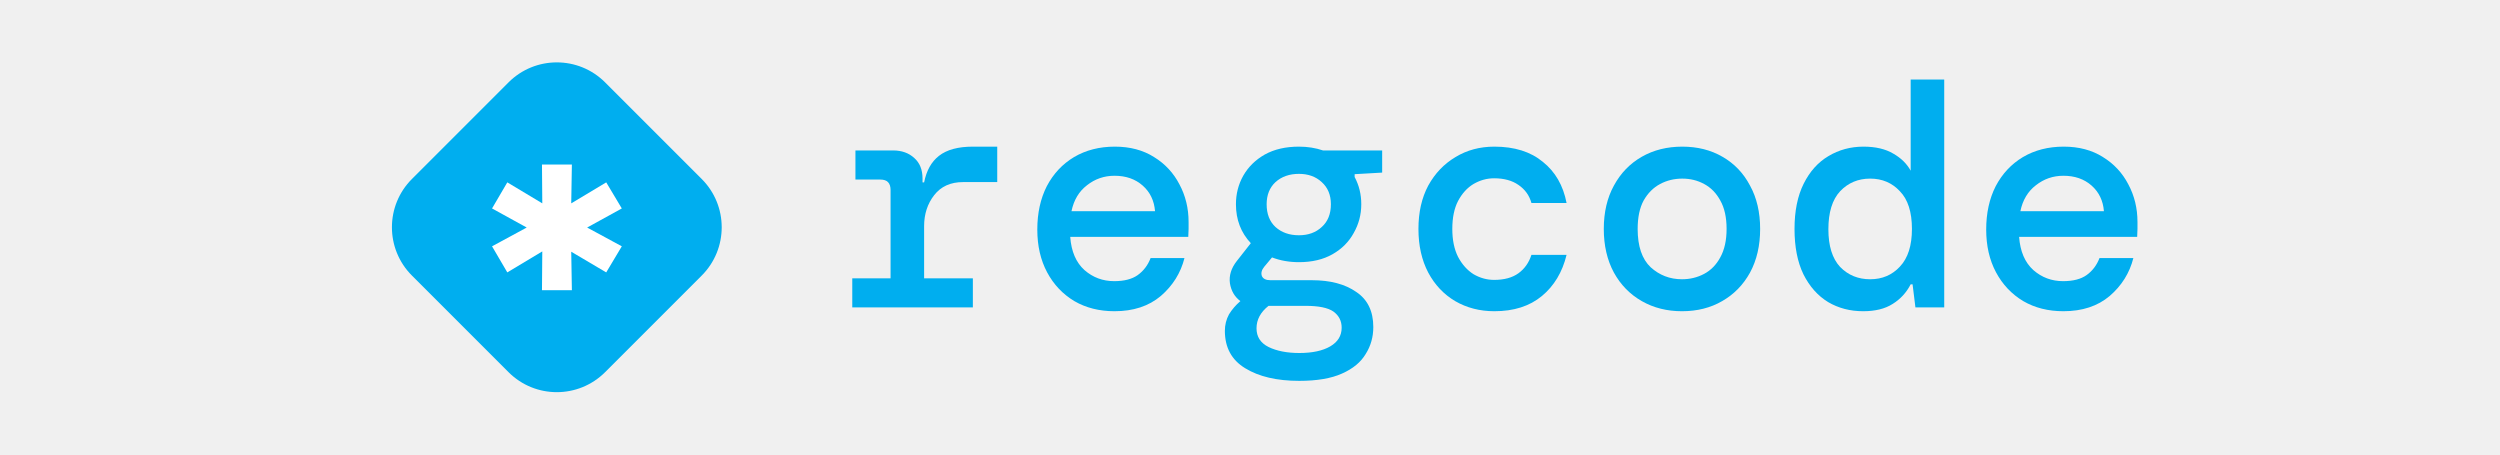
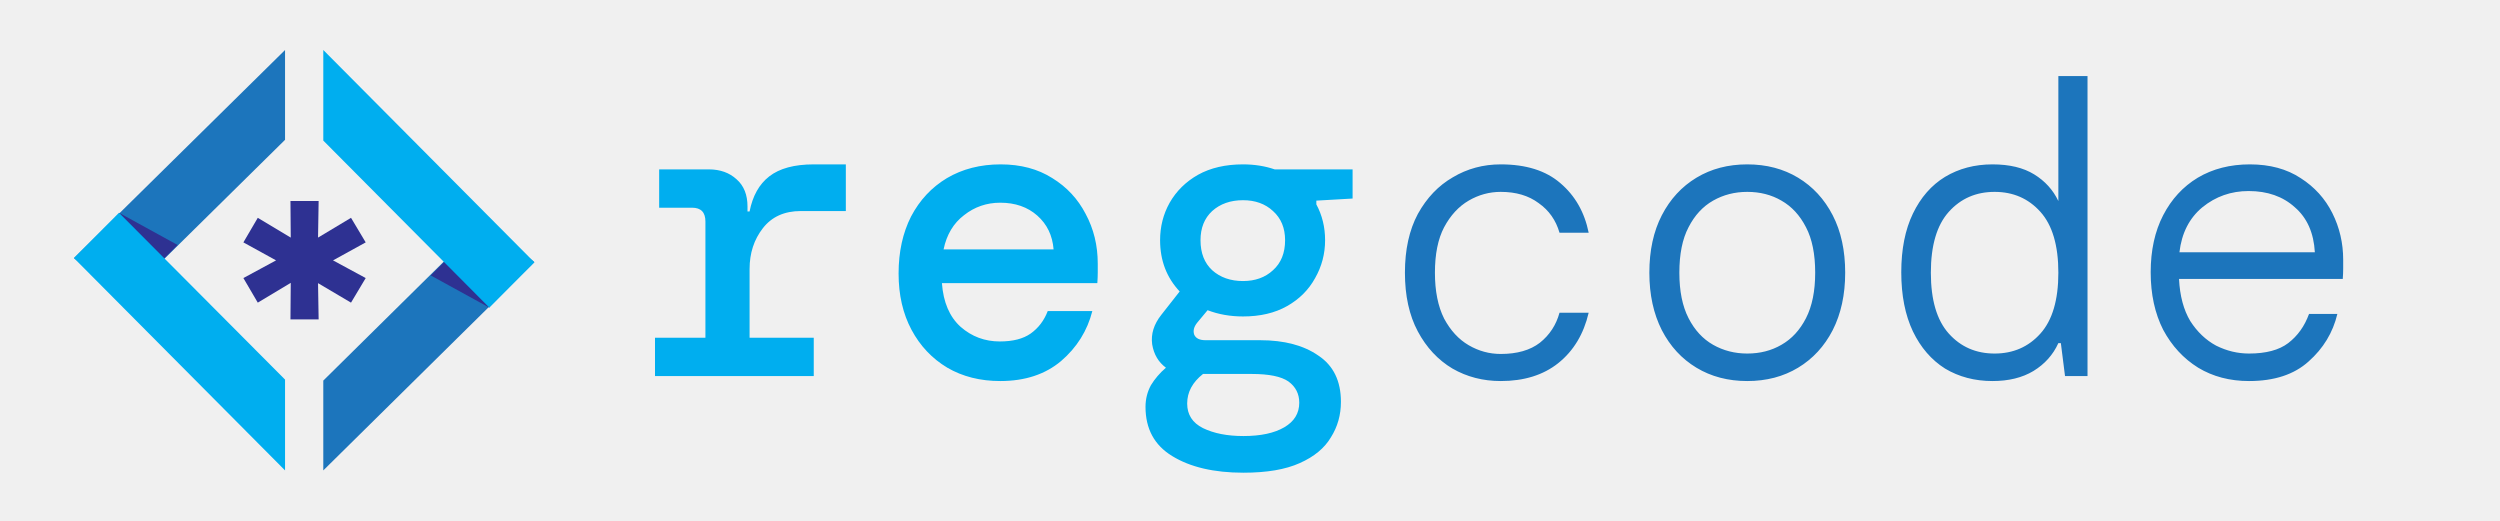
- <svg xmlns="http://www.w3.org/2000/svg" width="825" height="150" viewBox="0 0 825 150" fill="none">
-   <rect x="120" y="75" width="90.156" height="90.156" rx="22.539" transform="rotate(-45 120 75)" fill="#00AEEF" />
-   <path d="M193.757 75.088L205.197 81.282L200.054 89.892L188.509 83.067L188.719 95.771H178.852L178.957 82.962L167.411 89.892L162.373 81.282L173.814 75.088L162.373 68.788L167.411 60.179L178.957 67.109L178.852 54.3H188.719L188.509 67.109L200.054 60.179L205.197 68.788L193.757 75.088Z" fill="white" />
-   <path d="M281.25 101.451V91.842H293.888V62.702C293.888 60.404 292.774 59.255 290.546 59.255H282.294V49.646H294.724C297.578 49.646 299.911 50.481 301.721 52.153C303.532 53.754 304.437 56.017 304.437 58.942V60.195H304.959C305.725 56.296 307.361 53.371 309.868 51.422C312.445 49.402 316.17 48.392 321.044 48.392H329.086V60.09H317.806C313.698 60.09 310.53 61.518 308.302 64.373C306.073 67.228 304.959 70.639 304.959 74.609V91.842H321.044V101.451H281.25Z" fill="#00AEEF" />
-   <path d="M367.795 102.704C362.782 102.704 358.36 101.59 354.53 99.362C350.701 97.064 347.706 93.896 345.548 89.858C343.389 85.819 342.31 81.119 342.31 75.757C342.31 70.326 343.355 65.556 345.443 61.448C347.602 57.34 350.596 54.137 354.426 51.839C358.325 49.541 362.816 48.392 367.899 48.392C372.913 48.392 377.23 49.541 380.851 51.839C384.471 54.067 387.257 57.062 389.206 60.822C391.226 64.582 392.235 68.725 392.235 73.251C392.235 73.947 392.235 74.713 392.235 75.549C392.235 76.314 392.2 77.185 392.131 78.16H353.172C353.521 82.964 355.087 86.62 357.873 89.126C360.658 91.564 363.93 92.782 367.69 92.782C370.963 92.782 373.539 92.121 375.419 90.798C377.369 89.405 378.797 87.525 379.702 85.157H390.877C389.624 90.101 387.013 94.279 383.044 97.691C379.075 101.033 373.992 102.704 367.795 102.704ZM367.795 58.002C364.383 58.002 361.354 59.046 358.708 61.135C356.062 63.154 354.356 66.009 353.59 69.7H381.164C380.885 66.218 379.528 63.398 377.091 61.239C374.654 59.081 371.555 58.002 367.795 58.002Z" fill="#00AEEF" />
-   <path d="M428.646 86.515C425.443 86.515 422.484 85.993 419.768 84.949L417.157 88.082C416.321 89.126 416.078 90.136 416.426 91.111C416.844 92.016 417.784 92.469 419.246 92.469H432.928C438.986 92.469 443.86 93.757 447.551 96.333C451.311 98.84 453.191 102.704 453.191 107.927C453.191 111.199 452.355 114.159 450.684 116.805C449.083 119.52 446.472 121.679 442.851 123.28C439.3 124.882 434.6 125.683 428.751 125.683C421.37 125.683 415.416 124.29 410.89 121.505C406.434 118.789 404.206 114.681 404.206 109.18C404.206 107.23 404.658 105.42 405.564 103.749C406.538 102.147 407.792 100.685 409.324 99.362C407.444 97.97 406.295 96.02 405.877 93.513C405.529 90.937 406.295 88.465 408.175 86.097L412.77 80.249C409.498 76.767 407.861 72.485 407.861 67.402C407.861 63.99 408.662 60.856 410.264 58.002C411.935 55.077 414.302 52.745 417.366 51.004C420.499 49.263 424.259 48.392 428.646 48.392C431.501 48.392 434.147 48.81 436.584 49.646H456.115V56.957L447.029 57.479V58.419C448.491 61.135 449.222 64.129 449.222 67.402C449.222 70.814 448.386 73.982 446.715 76.906C445.114 79.831 442.781 82.163 439.717 83.904C436.654 85.645 432.963 86.515 428.646 86.515ZM428.646 77.637C431.71 77.637 434.217 76.732 436.166 74.922C438.186 73.111 439.195 70.605 439.195 67.402C439.195 64.338 438.186 61.901 436.166 60.09C434.217 58.28 431.71 57.375 428.646 57.375C425.513 57.375 422.936 58.28 420.917 60.09C418.967 61.901 417.993 64.338 417.993 67.402C417.993 70.605 418.967 73.111 420.917 74.922C422.936 76.732 425.513 77.637 428.646 77.637ZM414.65 108.345C414.65 111.13 415.973 113.184 418.619 114.507C421.335 115.83 424.712 116.491 428.751 116.491C433.068 116.491 436.48 115.76 438.986 114.298C441.493 112.836 442.746 110.782 442.746 108.136C442.746 105.907 441.841 104.132 440.031 102.809C438.22 101.556 435.157 100.929 430.839 100.929H418.619C415.973 103.018 414.65 105.49 414.65 108.345Z" fill="#00AEEF" />
-   <path d="M493.153 102.704C488.348 102.704 484.031 101.59 480.202 99.362C476.442 97.134 473.482 94.001 471.324 89.962C469.165 85.854 468.086 81.049 468.086 75.549C468.086 70.048 469.165 65.278 471.324 61.239C473.552 57.201 476.546 54.067 480.306 51.839C484.066 49.541 488.348 48.392 493.153 48.392C499.768 48.392 505.095 50.064 509.133 53.406C513.241 56.679 515.853 61.205 516.967 66.984H505.373C504.677 64.477 503.249 62.493 501.091 61.031C499.002 59.568 496.321 58.837 493.048 58.837C490.681 58.837 488.418 59.464 486.259 60.717C484.171 61.971 482.465 63.851 481.142 66.357C479.888 68.794 479.262 71.858 479.262 75.549C479.262 79.169 479.888 82.233 481.142 84.74C482.465 87.246 484.171 89.161 486.259 90.484C488.418 91.738 490.681 92.364 493.048 92.364C496.391 92.364 499.072 91.633 501.091 90.171C503.11 88.709 504.538 86.689 505.373 84.113H516.967C515.574 89.823 512.858 94.349 508.82 97.691C504.781 101.033 499.559 102.704 493.153 102.704Z" fill="#00AEEF" />
-   <path d="M555.049 102.704C550.105 102.704 545.683 101.59 541.784 99.362C537.885 97.134 534.821 94.001 532.593 89.962C530.365 85.854 529.25 81.049 529.25 75.549C529.25 70.048 530.365 65.278 532.593 61.239C534.821 57.131 537.885 53.963 541.784 51.735C545.683 49.507 550.14 48.392 555.153 48.392C560.166 48.392 564.588 49.507 568.418 51.735C572.317 53.963 575.346 57.131 577.504 61.239C579.733 65.278 580.847 70.048 580.847 75.549C580.847 81.049 579.733 85.854 577.504 89.962C575.276 94.001 572.213 97.134 568.313 99.362C564.484 101.59 560.062 102.704 555.049 102.704ZM555.049 92.155C557.695 92.155 560.132 91.564 562.36 90.38C564.588 89.196 566.364 87.386 567.687 84.949C569.079 82.442 569.775 79.309 569.775 75.549C569.775 71.719 569.079 68.585 567.687 66.148C566.364 63.711 564.588 61.901 562.36 60.717C560.201 59.533 557.799 58.942 555.153 58.942C552.507 58.942 550.07 59.533 547.842 60.717C545.614 61.901 543.803 63.711 542.411 66.148C541.088 68.585 540.426 71.719 540.426 75.549C540.426 81.258 541.854 85.471 544.708 88.186C547.633 90.832 551.08 92.155 555.049 92.155Z" fill="#00AEEF" />
-   <path d="M614.855 102.704C610.538 102.704 606.674 101.695 603.262 99.675C599.85 97.587 597.134 94.523 595.115 90.484C593.165 86.446 592.191 81.467 592.191 75.549C592.191 69.63 593.2 64.651 595.219 60.613C597.239 56.574 599.954 53.545 603.366 51.526C606.848 49.437 610.712 48.392 614.96 48.392C618.929 48.392 622.201 49.158 624.778 50.69C627.354 52.153 629.269 54.033 630.522 56.33V26.25H641.593V101.451H632.089L631.149 93.827H630.522C629.13 96.542 627.145 98.701 624.569 100.302C622.062 101.904 618.824 102.704 614.855 102.704ZM617.153 92.155C621.122 92.155 624.395 90.763 626.971 87.978C629.617 85.192 630.94 81.049 630.94 75.549C630.94 69.978 629.617 65.835 626.971 63.119C624.395 60.334 621.122 58.942 617.153 58.942C613.184 58.942 609.877 60.334 607.231 63.119C604.654 65.905 603.366 70.082 603.366 75.653C603.366 81.154 604.654 85.297 607.231 88.082C609.877 90.798 613.184 92.155 617.153 92.155Z" fill="#00AEEF" />
-   <path d="M680.929 102.704C675.915 102.704 671.494 101.59 667.664 99.362C663.835 97.064 660.84 93.896 658.682 89.858C656.523 85.819 655.444 81.119 655.444 75.757C655.444 70.326 656.488 65.556 658.577 61.448C660.736 57.34 663.73 54.137 667.56 51.839C671.459 49.541 675.95 48.392 681.033 48.392C686.047 48.392 690.364 49.541 693.985 51.839C697.605 54.067 700.391 57.062 702.34 60.822C704.36 64.582 705.369 68.725 705.369 73.251C705.369 73.947 705.369 74.713 705.369 75.549C705.369 76.314 705.334 77.185 705.265 78.16H666.306C666.655 82.964 668.221 86.62 671.006 89.126C673.792 91.564 677.064 92.782 680.824 92.782C684.097 92.782 686.673 92.121 688.553 90.798C690.503 89.405 691.93 87.525 692.836 85.157H704.011C702.758 90.101 700.147 94.279 696.178 97.691C692.209 101.033 687.126 102.704 680.929 102.704ZM680.929 58.002C677.517 58.002 674.488 59.046 671.842 61.135C669.196 63.154 667.49 66.009 666.724 69.7H694.298C694.019 66.218 692.662 63.398 690.225 61.239C687.787 59.081 684.689 58.002 680.929 58.002Z" fill="#00AEEF" />
+ <svg xmlns="http://www.w3.org/2000/svg" width="2400" height="500" viewBox="0 0 2400 500" fill="none">
+   <g clip-path="url(#clip0)">
+     <path d="M319.705 249.959L351.075 266.938L336.973 290.537L305.316 271.831L305.891 306.653H278.839L279.127 271.543L247.47 290.537L233.656 266.938L265.025 249.959L233.656 232.691L247.47 209.092L279.127 228.087L278.839 192.976H305.891L305.316 228.087L336.973 209.092L351.075 232.691L319.705 249.959Z" fill="#2E3192" />
+     <path d="M273.644 48L71 247.745L119.306 286.39L273.644 134.226V48Z" fill="#1C75BC" />
+     <path d="M114.234 204.27L114.475 291.221L170.51 235.186L114.234 204.27Z" fill="#2E3192" />
+     <path d="M273.644 364.404L114.234 204.27L71 247.745L273.644 451.597V364.404Z" fill="#00AEEF" />
+     <path d="M310.356 451.597L513 251.61L464.694 212.965L310.356 365.371V451.597Z" fill="#1C75BC" />
+     <path d="M469.766 295.327L469.524 208.376L413.489 264.411L469.766 295.327Z" fill="#2E3192" />
+     <path d="M310.356 134.951L469.766 295.327L513 251.851L310.356 48V134.951Z" fill="#00AEEF" />
+     <path d="M628.8 361V324.2H677.2V212.6C677.2 203.8 672.933 199.4 664.4 199.4H632.8V162.6H680.4C691.333 162.6 700.267 165.8 707.2 172.2C714.133 178.333 717.6 187 717.6 198.2V203H719.6C722.533 188.067 728.8 176.867 738.4 169.4C748.267 161.667 762.533 157.8 781.2 157.8H812V202.6H768.8C753.067 202.6 740.933 208.067 732.4 219C723.867 229.933 719.6 243 719.6 258.2V324.2H781.2V361H628.8ZM960.244 365.8C941.044 365.8 924.11 361.533 909.444 353C894.777 344.2 883.31 332.067 875.044 316.6C866.777 301.133 862.644 283.133 862.644 262.6C862.644 241.8 866.644 223.533 874.644 207.8C882.91 192.067 894.377 179.8 909.044 171C923.977 162.2 941.177 157.8 960.644 157.8C979.844 157.8 996.377 162.2 1010.24 171C1024.11 179.533 1034.78 191 1042.24 205.4C1049.98 219.8 1053.84 235.667 1053.84 253C1053.84 255.667 1053.84 258.6 1053.84 261.8C1053.84 264.733 1053.71 268.067 1053.44 271.8H904.244C905.577 290.2 911.577 304.2 922.244 313.8C932.91 323.133 945.444 327.8 959.844 327.8C972.377 327.8 982.244 325.267 989.444 320.2C996.91 314.867 1002.38 307.667 1005.84 298.6H1048.64C1043.84 317.533 1033.84 333.533 1018.64 346.6C1003.44 359.4 983.977 365.8 960.244 365.8ZM960.244 194.6C947.177 194.6 935.577 198.6 925.444 206.6C915.31 214.333 908.777 225.267 905.844 239.4H1011.44C1010.38 226.067 1005.18 215.267 995.844 207C986.51 198.733 974.644 194.6 960.244 194.6ZM1193.29 303.8C1181.02 303.8 1169.69 301.8 1159.29 297.8L1149.29 309.8C1146.09 313.8 1145.15 317.667 1146.49 321.4C1148.09 324.867 1151.69 326.6 1157.29 326.6H1209.69C1232.89 326.6 1251.55 331.533 1265.69 341.4C1280.09 351 1287.29 365.8 1287.29 385.8C1287.29 398.333 1284.09 409.667 1277.69 419.8C1271.55 430.2 1261.55 438.467 1247.69 444.6C1234.09 450.733 1216.09 453.8 1193.69 453.8C1165.42 453.8 1142.62 448.467 1125.29 437.8C1108.22 427.4 1099.69 411.667 1099.69 390.6C1099.69 383.133 1101.42 376.2 1104.89 369.8C1108.62 363.667 1113.42 358.067 1119.29 353C1112.09 347.667 1107.69 340.2 1106.09 330.6C1104.75 320.733 1107.69 311.267 1114.89 302.2L1132.49 279.8C1119.95 266.467 1113.69 250.067 1113.69 230.6C1113.69 217.533 1116.75 205.533 1122.89 194.6C1129.29 183.4 1138.35 174.467 1150.09 167.8C1162.09 161.133 1176.49 157.8 1193.29 157.8C1204.22 157.8 1214.35 159.4 1223.69 162.6H1298.49V190.6L1263.69 192.6V196.2C1269.29 206.6 1272.09 218.067 1272.09 230.6C1272.09 243.667 1268.89 255.8 1262.49 267C1256.35 278.2 1247.42 287.133 1235.69 293.8C1223.95 300.467 1209.82 303.8 1193.29 303.8ZM1193.29 269.8C1205.02 269.8 1214.62 266.333 1222.09 259.4C1229.82 252.467 1233.69 242.867 1233.69 230.6C1233.69 218.867 1229.82 209.533 1222.09 202.6C1214.62 195.667 1205.02 192.2 1193.29 192.2C1181.29 192.2 1171.42 195.667 1163.69 202.6C1156.22 209.533 1152.49 218.867 1152.49 230.6C1152.49 242.867 1156.22 252.467 1163.69 259.4C1171.42 266.333 1181.29 269.8 1193.29 269.8ZM1139.69 387.4C1139.69 398.067 1144.75 405.933 1154.89 411C1165.29 416.067 1178.22 418.6 1193.69 418.6C1210.22 418.6 1223.29 415.8 1232.89 410.2C1242.49 404.6 1247.29 396.733 1247.29 386.6C1247.29 378.067 1243.82 371.267 1236.89 366.2C1229.95 361.4 1218.22 359 1201.69 359H1154.89C1144.75 367 1139.69 376.467 1139.69 387.4Z" fill="#00AEEF" />
+     <path d="M1440.73 365.8C1423.66 365.8 1408.2 361.8 1394.33 353.8C1380.46 345.533 1369.4 333.667 1361.13 318.2C1352.86 302.733 1348.73 283.933 1348.73 261.8C1348.73 239.667 1352.86 220.867 1361.13 205.4C1369.66 189.933 1380.86 178.2 1394.73 170.2C1408.6 161.933 1423.93 157.8 1440.73 157.8C1465 157.8 1484.06 163.8 1497.93 175.8C1512.06 187.8 1521.13 203.667 1525.13 223.4H1497.13C1493.66 211.4 1487 201.933 1477.13 195C1467.53 187.8 1455.4 184.2 1440.73 184.2C1429.8 184.2 1419.53 187 1409.93 192.6C1400.33 198.2 1392.46 206.733 1386.33 218.2C1380.46 229.4 1377.53 243.933 1377.53 261.8C1377.53 279.4 1380.46 294.067 1386.33 305.8C1392.46 317.267 1400.33 325.8 1409.93 331.4C1419.53 337 1429.8 339.8 1440.73 339.8C1456.46 339.8 1469 336.2 1478.33 329C1487.66 321.533 1493.93 311.933 1497.13 300.2H1525.13C1520.33 320.733 1510.6 336.867 1495.93 348.6C1481.53 360.067 1463.13 365.8 1440.73 365.8ZM1677.38 365.8C1658.98 365.8 1642.71 361.533 1628.58 353C1614.44 344.467 1603.38 332.467 1595.38 317C1587.38 301.267 1583.38 282.867 1583.38 261.8C1583.38 240.467 1587.38 222.067 1595.38 206.6C1603.38 191.133 1614.44 179.133 1628.58 170.6C1642.71 162.067 1658.98 157.8 1677.38 157.8C1695.78 157.8 1712.04 162.067 1726.18 170.6C1740.31 179.133 1751.38 191.133 1759.37 206.6C1767.38 222.067 1771.38 240.467 1771.38 261.8C1771.38 282.867 1767.38 301.267 1759.37 317C1751.38 332.467 1740.31 344.467 1726.18 353C1712.04 361.533 1695.78 365.8 1677.38 365.8ZM1677.38 339.4C1689.64 339.4 1700.58 336.6 1710.18 331C1720.04 325.4 1727.91 316.867 1733.78 305.4C1739.64 293.933 1742.58 279.4 1742.58 261.8C1742.58 243.933 1739.64 229.4 1733.78 218.2C1727.91 206.733 1720.04 198.2 1710.18 192.6C1700.58 187 1689.64 184.2 1677.38 184.2C1665.38 184.2 1654.44 187 1644.58 192.6C1634.71 198.2 1626.84 206.733 1620.98 218.2C1615.11 229.4 1612.18 243.933 1612.18 261.8C1612.18 279.4 1615.11 293.933 1620.98 305.4C1626.84 316.867 1634.71 325.4 1644.58 331C1654.44 336.6 1665.38 339.4 1677.38 339.4ZM1912.82 365.8C1895.75 365.8 1880.55 361.8 1867.22 353.8C1854.15 345.533 1843.89 333.667 1836.42 318.2C1828.95 302.467 1825.22 283.533 1825.22 261.4C1825.22 239.267 1828.95 220.467 1836.42 205C1843.89 189.533 1854.15 177.8 1867.22 169.8C1880.55 161.8 1895.75 157.8 1912.82 157.8C1929.09 157.8 1942.42 161 1952.82 167.4C1963.22 173.8 1970.95 182.333 1976.02 193V73H2004.02V361H1982.42L1978.42 329.4H1976.02C1970.95 340.6 1962.95 349.533 1952.02 356.2C1941.35 362.6 1928.29 365.8 1912.82 365.8ZM1914.82 339.4C1932.69 339.4 1947.35 333 1958.82 320.2C1970.29 307.4 1976.02 287.933 1976.02 261.8C1976.02 235.667 1970.29 216.2 1958.82 203.4C1947.35 190.6 1932.69 184.2 1914.82 184.2C1896.95 184.2 1882.29 190.6 1870.82 203.4C1859.35 216.2 1853.62 235.667 1853.62 261.8C1853.62 287.933 1859.35 307.4 1870.82 320.2C1882.29 333 1896.95 339.4 1914.82 339.4ZM2159.06 365.8C2140.66 365.8 2124.4 361.533 2110.26 353C2096.13 344.2 2084.93 332.067 2076.66 316.6C2068.66 300.867 2064.66 282.467 2064.66 261.4C2064.66 240.333 2068.66 222.067 2076.66 206.6C2084.66 191.133 2095.73 179.133 2109.86 170.6C2124.26 162.067 2140.93 157.8 2159.86 157.8C2179.06 157.8 2195.33 162.2 2208.66 171C2222 179.533 2232.13 190.733 2239.06 204.6C2246 218.467 2249.46 233.4 2249.46 249.4C2249.46 252.067 2249.46 254.867 2249.46 257.8C2249.46 260.733 2249.33 264.067 2249.06 267.8H2091.86C2092.66 284.067 2096.26 297.533 2102.66 308.2C2109.33 318.6 2117.6 326.467 2127.46 331.8C2137.6 336.867 2148.13 339.4 2159.06 339.4C2175.33 339.4 2187.86 336.067 2196.66 329.4C2205.73 322.467 2212.4 313.133 2216.66 301.4H2243.86C2239.6 319.267 2230.4 334.467 2216.26 347C2202.4 359.533 2183.33 365.8 2159.06 365.8ZM2158.66 183.4C2141.86 183.4 2127.06 188.6 2114.26 199C2101.73 209.4 2094.4 223.8 2092.26 242.2H2222.26C2221.2 223.533 2214.8 209.133 2203.06 199C2191.6 188.6 2176.8 183.4 2158.66 183.4Z" fill="#1C75BC" />
+   </g>
+   <defs>
+     <clipPath id="clip0">
+       <rect width="2400" height="500" fill="white" />
+     </clipPath>
+   </defs>
</svg>
